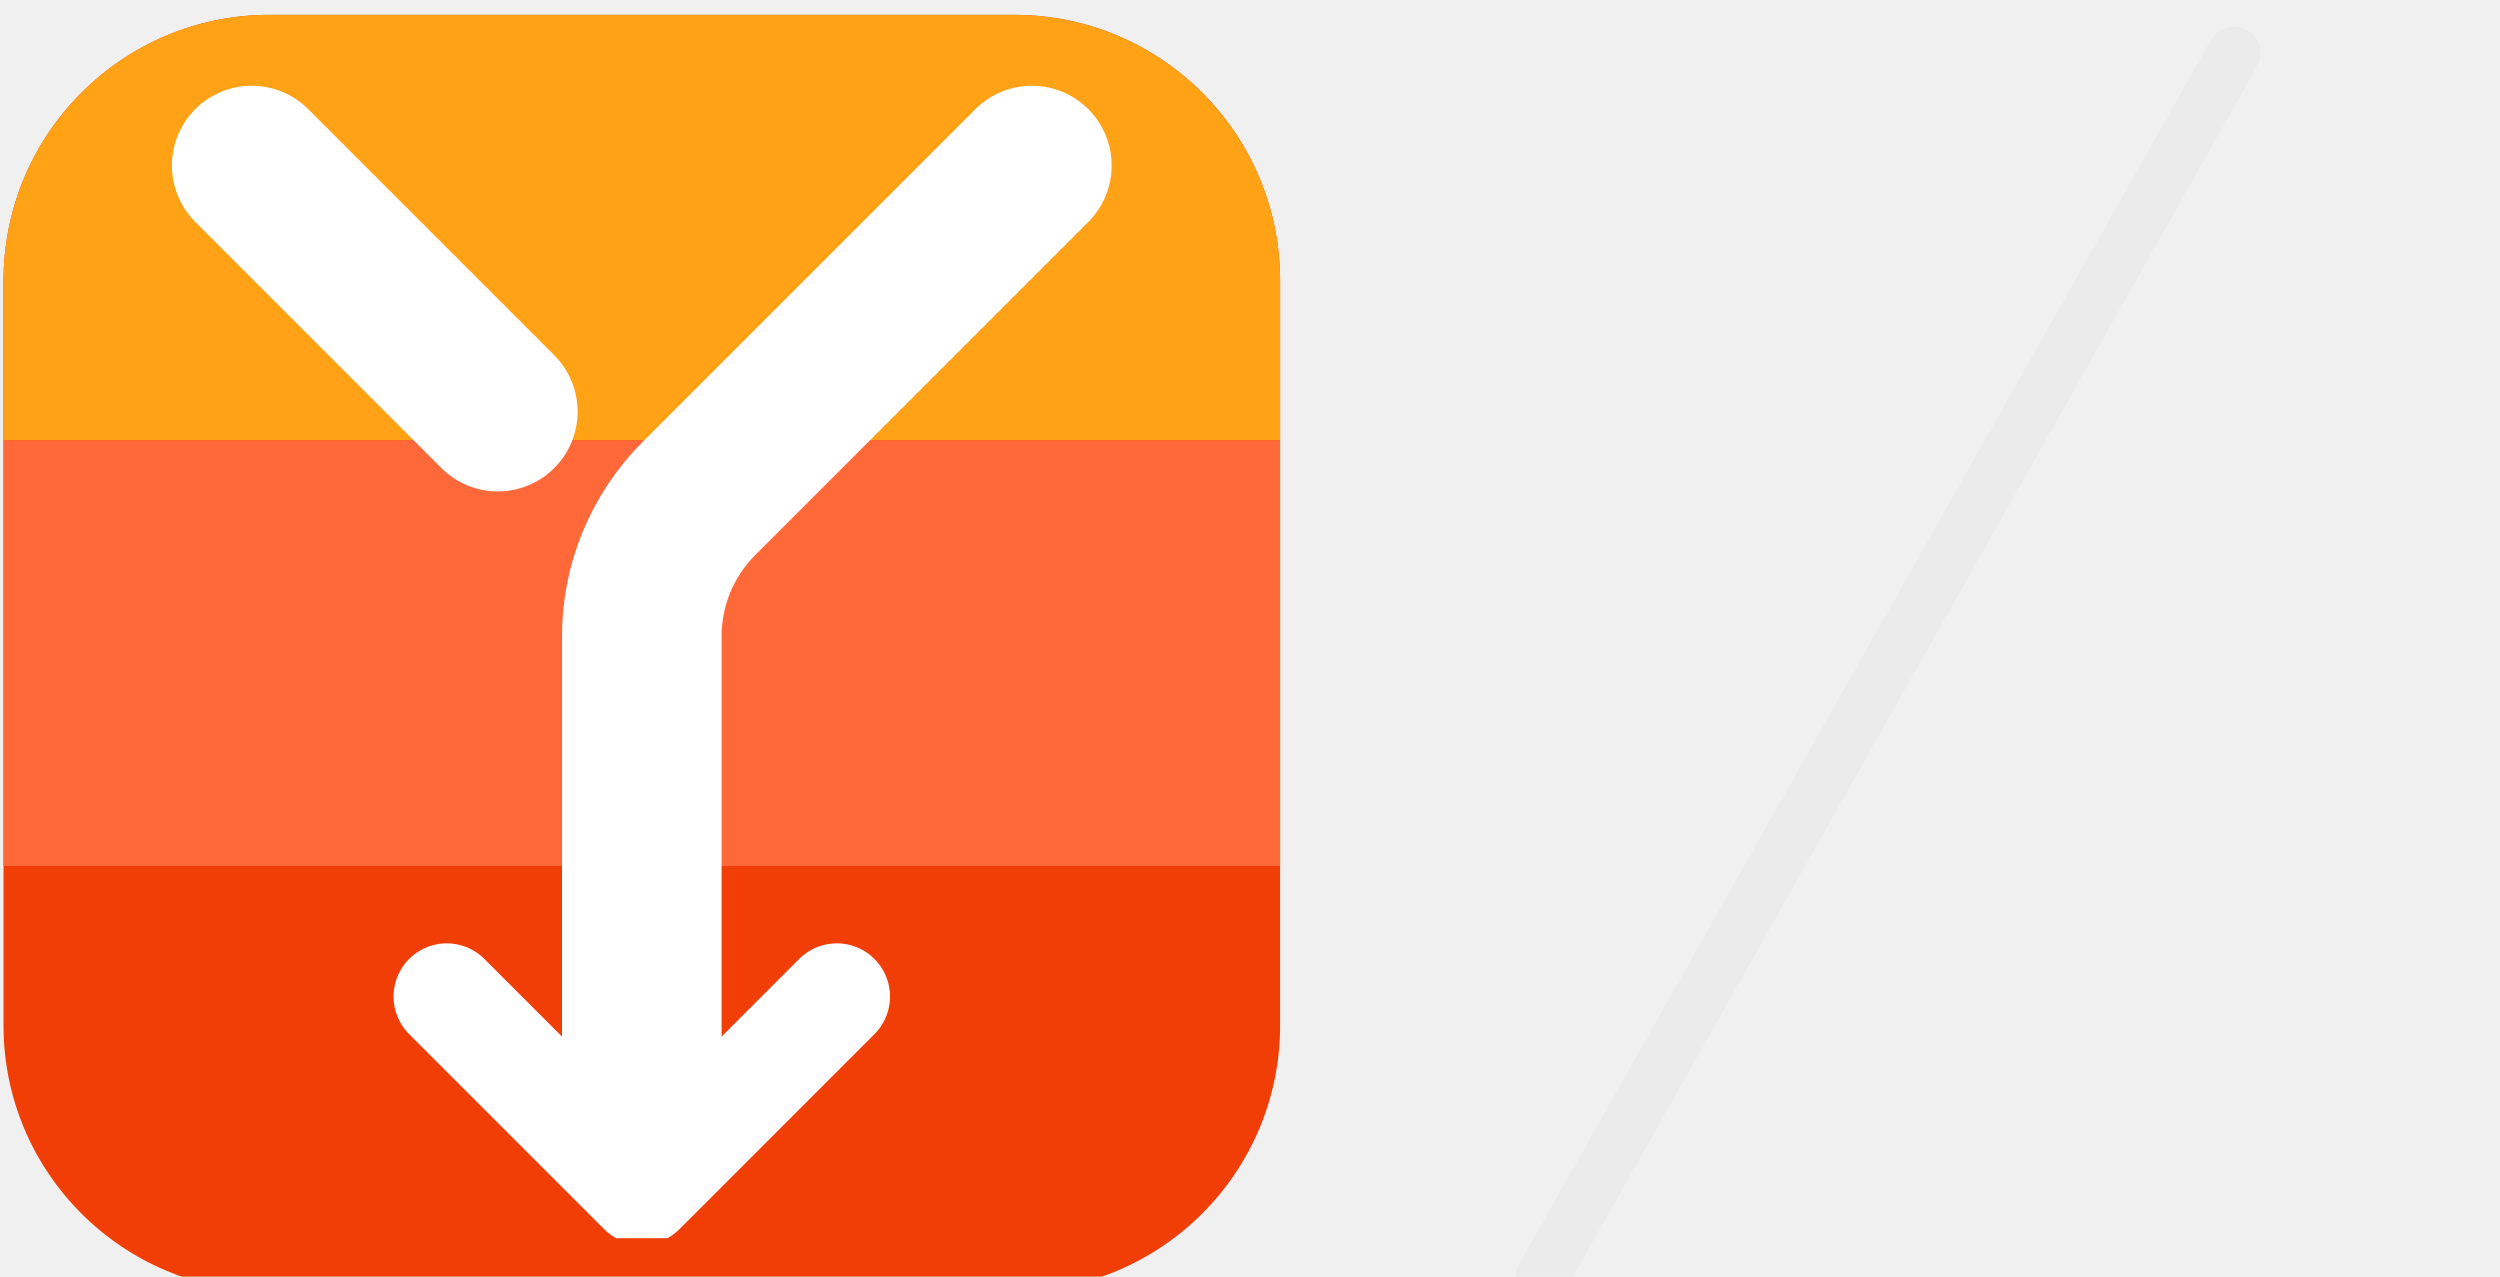
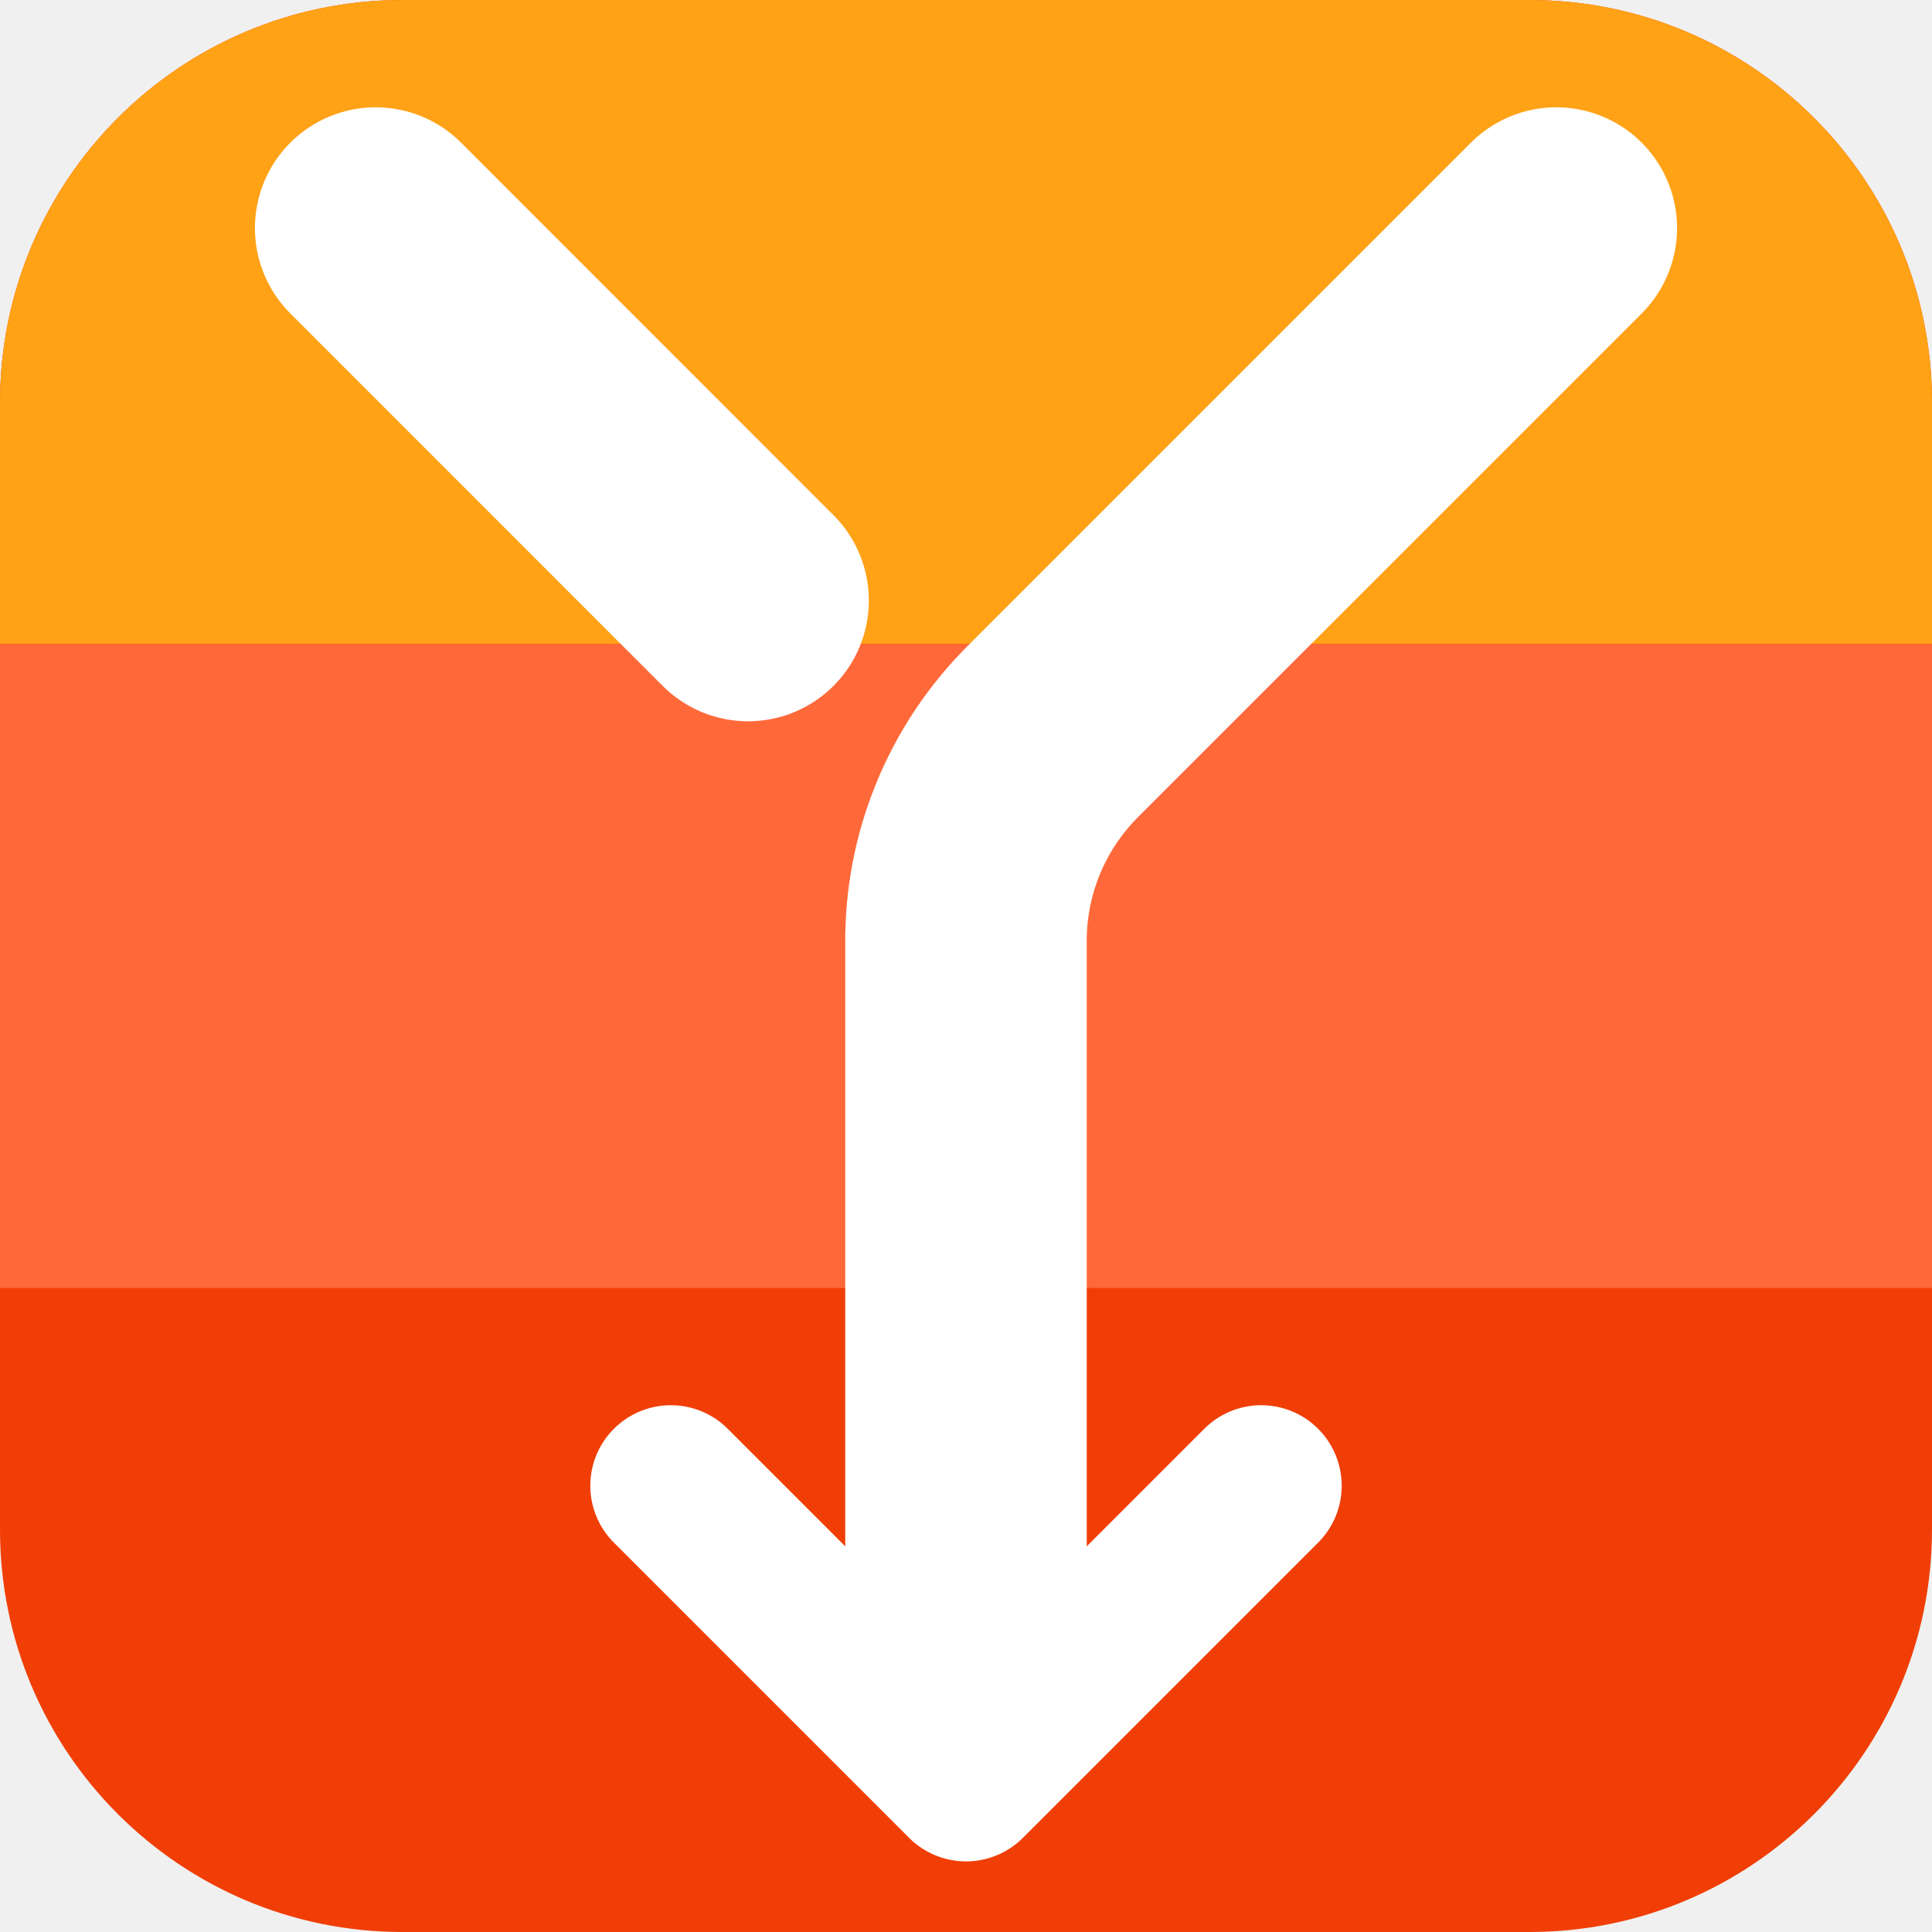
- <svg xmlns="http://www.w3.org/2000/svg" width="47" height="24" viewBox="0 0 47 24" fill="none">
-   <g clip-path="url(#clip0_106_200)">
-     <path d="M42 1L29 24Z" fill="#EBEBEB" />
-     <path d="M42 1L29 24" stroke="#EBEBEB" stroke-linecap="round" stroke-linejoin="round" />
-     <rect x="0.066" y="0.279" width="24" height="24" rx="5" fill="#F03E06" />
-     <path d="M0.066 5.279C0.066 2.517 2.304 0.279 5.066 0.279H19.066C21.827 0.279 24.066 2.517 24.066 5.279V8.279H0.066V5.279Z" fill="#FFA216" />
-     <path d="M0.066 8.279H24.066V16.279H0.066V8.279Z" fill="#FF6939" />
-     <g clip-path="url(#clip1_106_200)">
-       <path d="M15.732 18.735L12.066 22.402L8.399 18.735" stroke="white" stroke-width="2" stroke-linecap="round" stroke-linejoin="round" />
-       <path d="M12.066 20.489L12.066 12.004C12.06 11.515 12.153 11.031 12.337 10.579C12.522 10.127 12.795 9.716 13.14 9.371L19.399 3.112" stroke="white" stroke-width="3" stroke-linecap="round" stroke-linejoin="round" />
-       <path d="M4.732 3.112L9.359 7.739" stroke="white" stroke-width="3" stroke-linecap="round" stroke-linejoin="round" />
-     </g>
-   </g>
-   <defs>
-     <clipPath id="clip0_106_200">
-       <rect width="47" height="24" fill="white" />
-     </clipPath>
-     <clipPath id="clip1_106_200">
-       <rect width="22" height="22" fill="white" transform="translate(23.0656 23.2787) rotate(180)" />
-     </clipPath>
-   </defs>
+ <svg xmlns="http://www.w3.org/2000/svg" width="24" height="24" viewBox="0 0 24 24" fill="none">
+   <rect width="24" height="24" rx="5" fill="#F03E06" />
+   <path d="M0 5C0 2.239 2.239 0 5 0H19C21.761 0 24 2.239 24 5V8H0V5Z" fill="#FFA216" />
+   <path d="M0 8H24V16H0V8Z" fill="#FF6939" />
+   <path d="M15.667 18.456L12 22.123L8.333 18.456" stroke="white" stroke-width="2" stroke-linecap="round" stroke-linejoin="round" />
+   <path d="M12 20.21L12 11.725C11.995 11.237 12.087 10.752 12.272 10.3C12.456 9.848 12.729 9.438 13.074 9.092L19.333 2.833" stroke="white" stroke-width="3" stroke-linecap="round" stroke-linejoin="round" />
+   <path d="M4.667 2.833L9.293 7.46" stroke="white" stroke-width="3" stroke-linecap="round" stroke-linejoin="round" />
</svg>
